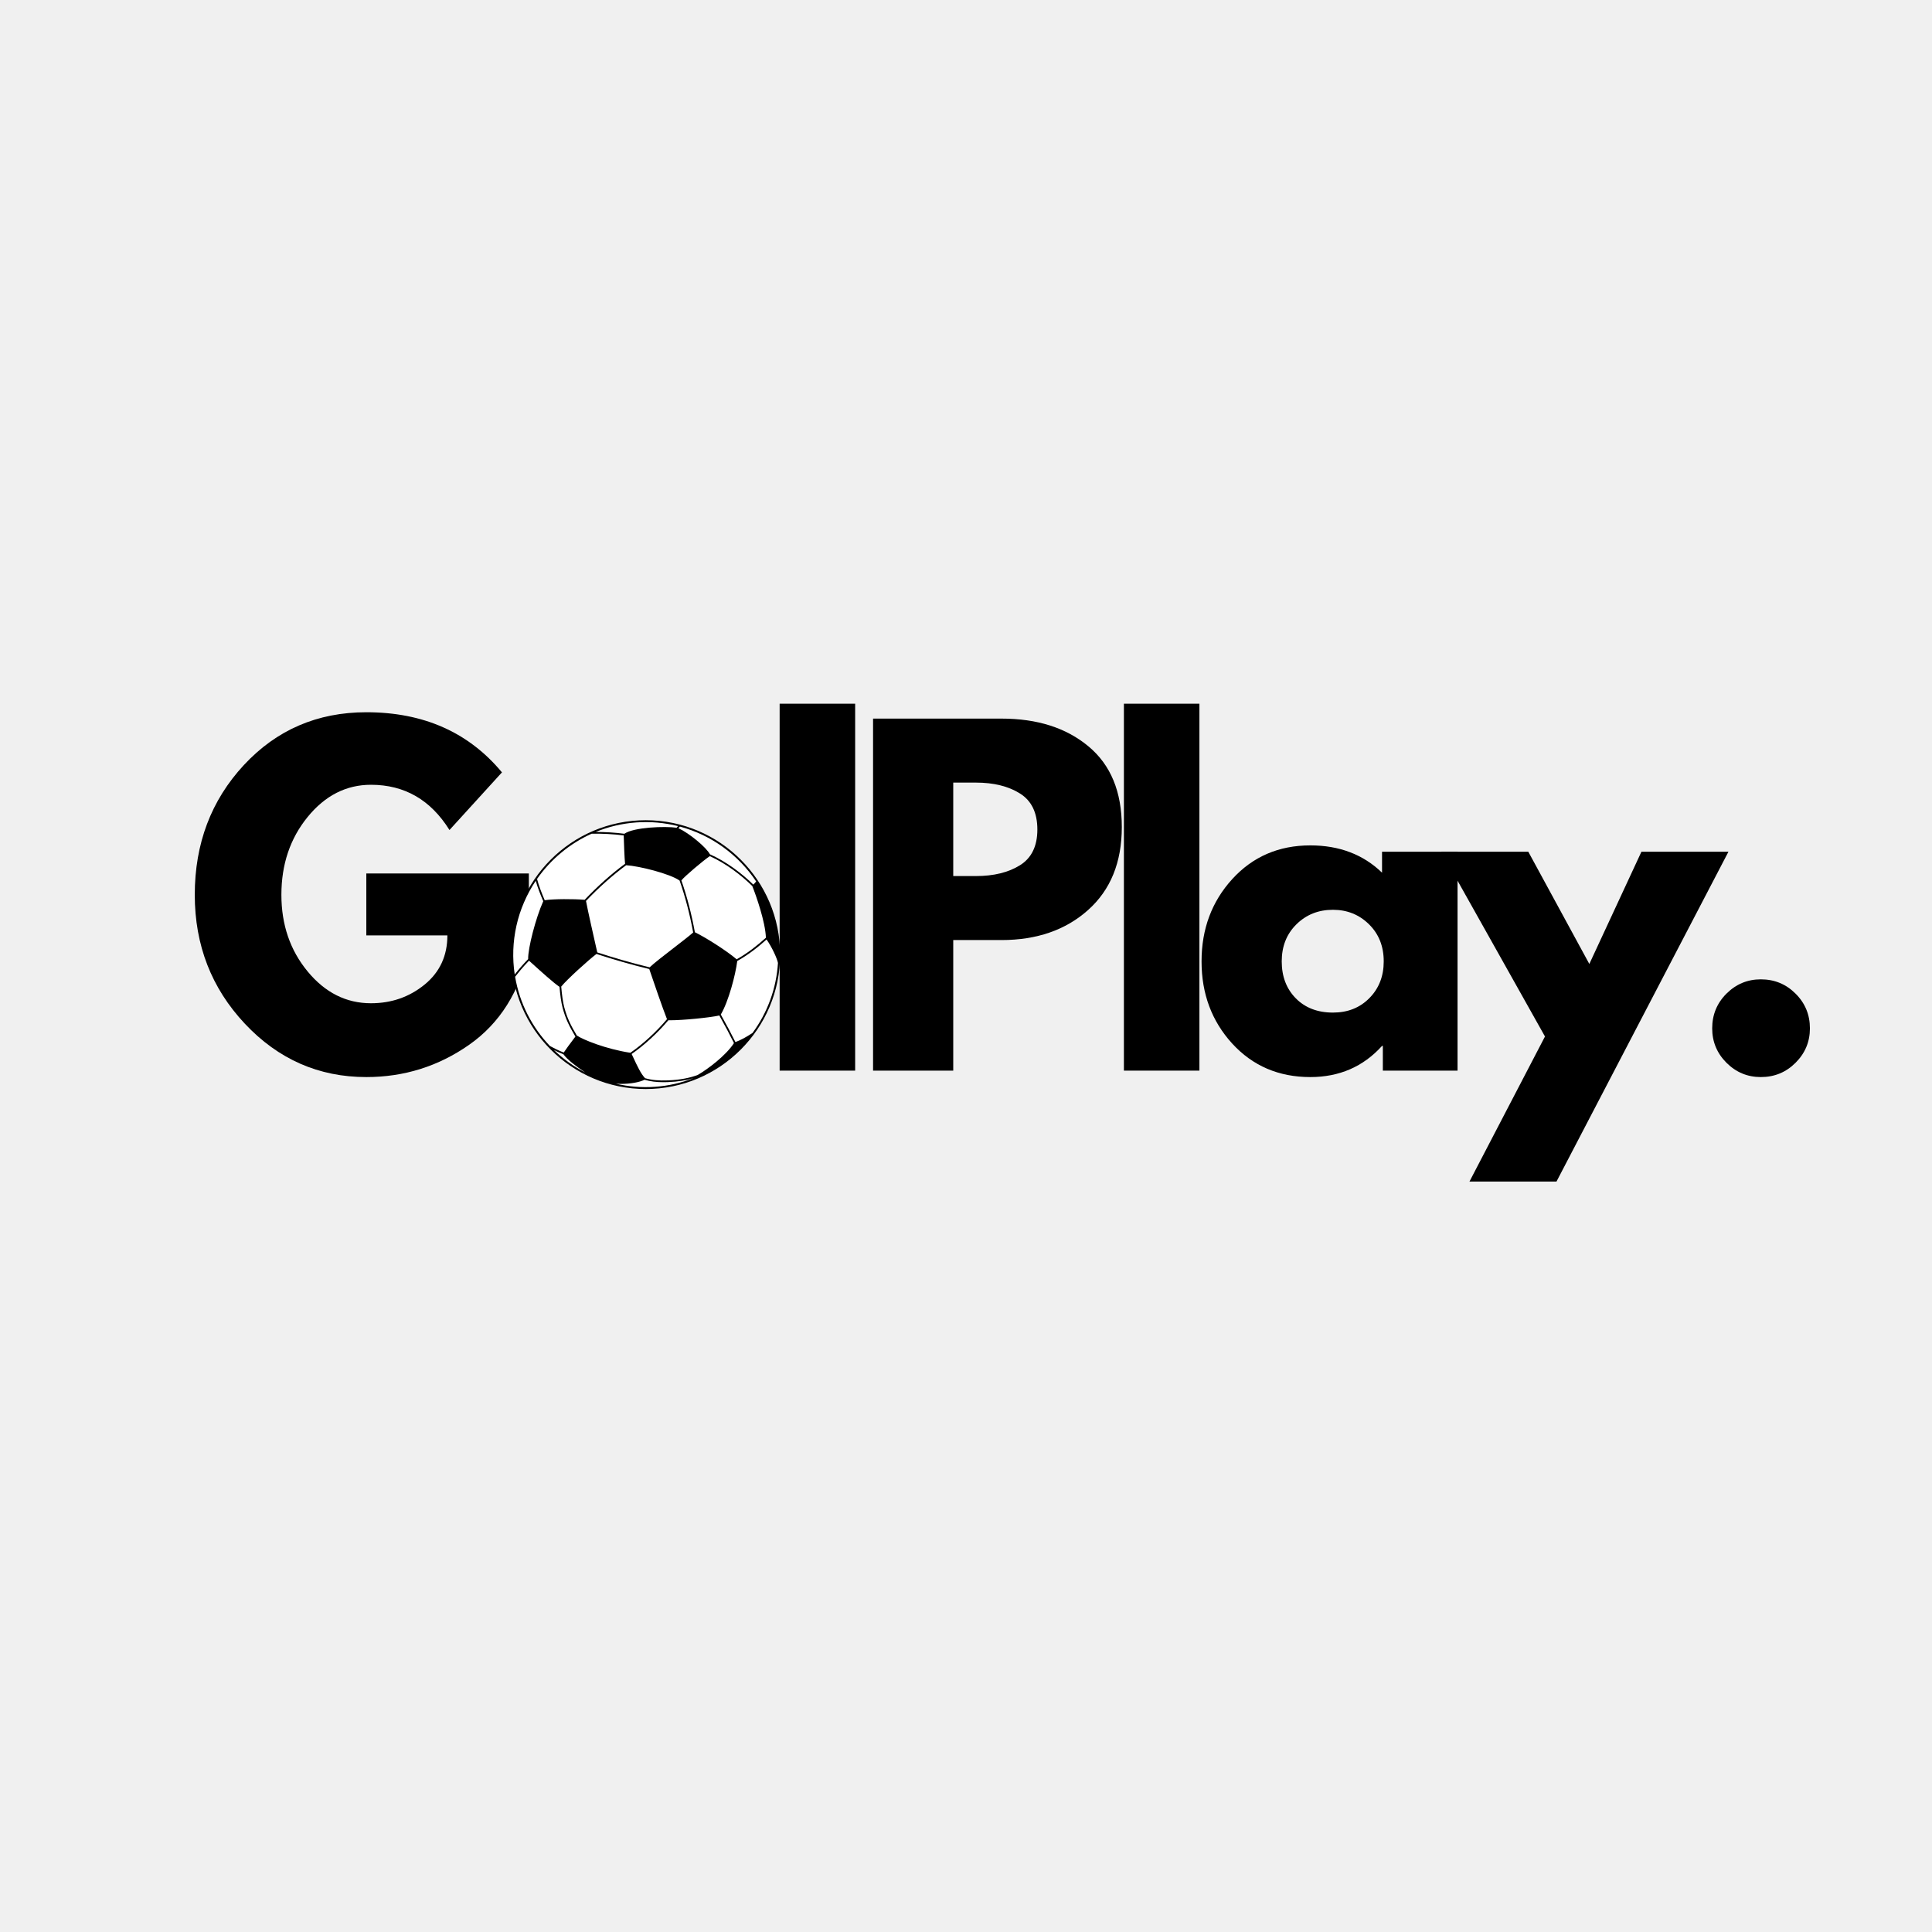
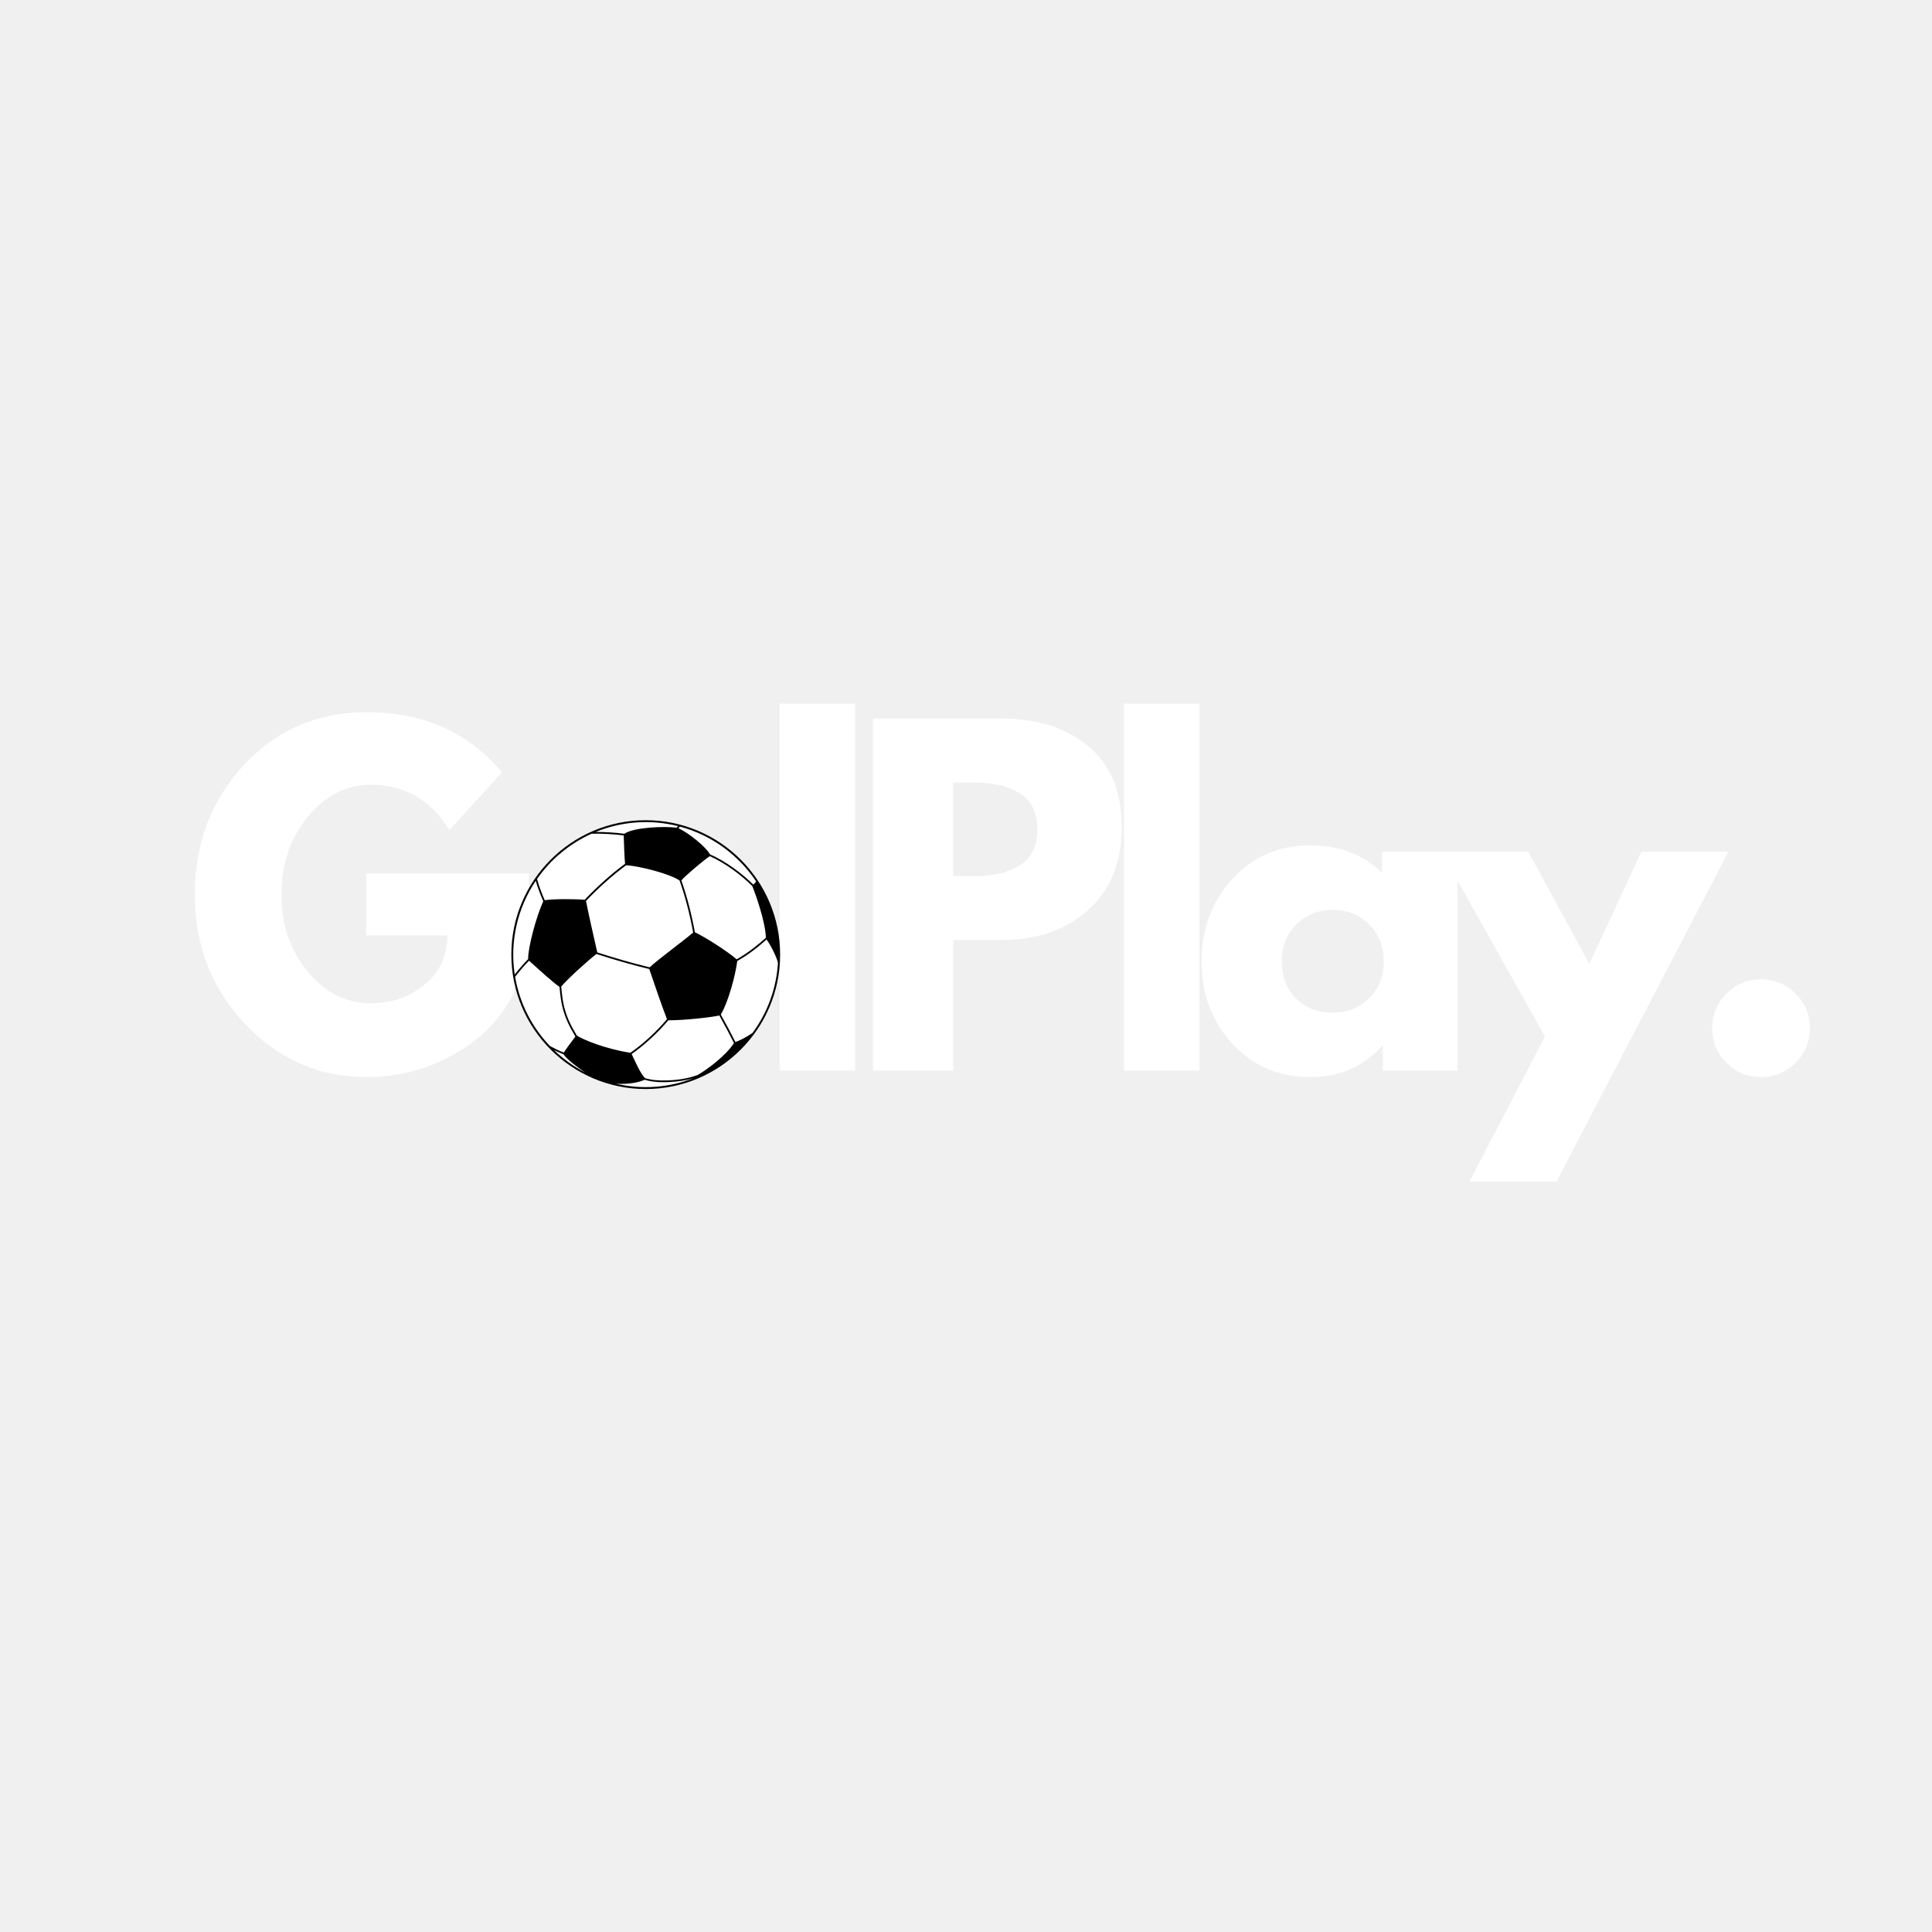
<svg xmlns="http://www.w3.org/2000/svg" width="500" zoomAndPan="magnify" viewBox="0 0 375 375" height="500" preserveAspectRatio="xMidYMid meet" version="1.0">
  <defs>
    <g />
-     <clipPath id="36f47a72ca">
+     <clipPath id="98416da918">
      <path d="M 99 159.008 L 151.434 159.008 L 151.434 211.508 L 99 211.508 Z M 99 159.008 " clip-rule="nonzero" />
    </clipPath>
  </defs>
-   <g fill="#000000" fill-opacity="1">
+   <g fill="#ffffff" fill-opacity="1">
    <g transform="translate(35.89915, 207.8082)">
      <g>
        <path d="M 66.75 -38.266 L 66.75 -23.438 C 64.977 -15.32 61.109 -9.176 55.141 -5 C 49.18 -0.832 42.535 1.25 35.203 1.25 C 25.973 1.25 18.113 -2.203 11.625 -9.109 C 5.145 -16.016 1.906 -24.352 1.906 -34.125 C 1.906 -44.062 5.078 -52.453 11.422 -59.297 C 17.773 -66.141 25.703 -69.562 35.203 -69.562 C 46.297 -69.562 55.07 -65.672 61.531 -57.891 L 51.344 -46.703 C 47.695 -52.555 42.617 -55.484 36.109 -55.484 C 31.305 -55.484 27.207 -53.398 23.812 -49.234 C 20.414 -45.066 18.719 -40.031 18.719 -34.125 C 18.719 -28.32 20.414 -23.363 23.812 -19.25 C 27.207 -15.133 31.305 -13.078 36.109 -13.078 C 40.078 -13.078 43.539 -14.281 46.5 -16.688 C 49.457 -19.094 50.938 -22.281 50.938 -26.25 L 35.203 -26.25 L 35.203 -38.266 Z M 66.75 -38.266 " />
      </g>
    </g>
  </g>
-   <g fill="#000000" fill-opacity="1">
+   <g fill="#ffffff" fill-opacity="1">
    <g transform="translate(98.08467, 207.8082)">
      <g>
        <path d="M 8.984 -5.047 C 4.266 -9.242 1.906 -14.629 1.906 -21.203 C 1.906 -27.773 4.359 -33.172 9.266 -37.391 C 14.18 -41.609 20.258 -43.719 27.5 -43.719 C 34.613 -43.719 40.613 -41.594 45.5 -37.344 C 50.383 -33.094 52.828 -27.707 52.828 -21.188 C 52.828 -14.676 50.441 -9.305 45.672 -5.078 C 40.898 -0.859 34.844 1.25 27.5 1.25 C 19.875 1.25 13.703 -0.848 8.984 -5.047 Z M 20.328 -28.406 C 18.422 -26.531 17.469 -24.129 17.469 -21.203 C 17.469 -18.273 18.379 -15.883 20.203 -14.031 C 22.023 -12.188 24.426 -11.266 27.406 -11.266 C 30.281 -11.266 32.641 -12.203 34.484 -14.078 C 36.336 -15.953 37.266 -18.328 37.266 -21.203 C 37.266 -24.129 36.312 -26.531 34.406 -28.406 C 32.5 -30.281 30.164 -31.219 27.406 -31.219 C 24.594 -31.219 22.234 -30.281 20.328 -28.406 Z M 20.328 -28.406 " />
      </g>
    </g>
  </g>
-   <g fill="#000000" fill-opacity="1">
+   <g fill="#ffffff" fill-opacity="1">
    <g transform="translate(146.359, 207.8082)">
      <g>
        <path d="M 4.969 0 L 4.969 -71.219 L 19.625 -71.219 L 19.625 0 Z M 4.969 0 " />
      </g>
    </g>
  </g>
-   <g fill="#000000" fill-opacity="1">
+   <g fill="#ffffff" fill-opacity="1">
    <g transform="translate(164.4925, 207.8082)">
      <g>
        <path d="M 4.969 -68.328 L 29.891 -68.328 C 36.848 -68.328 42.477 -66.531 46.781 -62.938 C 51.094 -59.352 53.25 -54.133 53.25 -47.281 C 53.25 -40.438 51.066 -35.066 46.703 -31.172 C 42.348 -27.285 36.742 -25.344 29.891 -25.344 L 20.531 -25.344 L 20.531 0 L 4.969 0 Z M 20.531 -37.766 L 24.922 -37.766 C 28.398 -37.766 31.258 -38.469 33.5 -39.875 C 35.738 -41.281 36.859 -43.586 36.859 -46.797 C 36.859 -50.047 35.738 -52.375 33.5 -53.781 C 31.258 -55.195 28.398 -55.906 24.922 -55.906 L 20.531 -55.906 Z M 20.531 -37.766 " />
      </g>
    </g>
  </g>
-   <g fill="#000000" fill-opacity="1">
+   <g fill="#ffffff" fill-opacity="1">
    <g transform="translate(213.1809, 207.8082)">
      <g>
        <path d="M 4.969 0 L 4.969 -71.219 L 19.625 -71.219 L 19.625 0 Z M 4.969 0 " />
      </g>
    </g>
  </g>
-   <g fill="#000000" fill-opacity="1">
+   <g fill="#ffffff" fill-opacity="1">
    <g transform="translate(231.3143, 207.8082)">
      <g>
        <path d="M 7.859 -5.25 C 3.891 -9.594 1.906 -14.91 1.906 -21.203 C 1.906 -27.492 3.891 -32.816 7.859 -37.172 C 11.836 -41.535 16.891 -43.719 23.016 -43.719 C 28.648 -43.719 33.289 -41.953 36.938 -38.422 L 36.938 -42.484 L 51.594 -42.484 L 51.594 0 L 37.094 0 L 37.094 -4.797 L 36.938 -4.797 C 33.289 -0.766 28.648 1.25 23.016 1.25 C 16.891 1.25 11.836 -0.914 7.859 -5.25 Z M 20.328 -28.406 C 18.422 -26.531 17.469 -24.129 17.469 -21.203 C 17.469 -18.273 18.379 -15.883 20.203 -14.031 C 22.023 -12.188 24.426 -11.266 27.406 -11.266 C 30.281 -11.266 32.641 -12.203 34.484 -14.078 C 36.336 -15.953 37.266 -18.328 37.266 -21.203 C 37.266 -24.129 36.312 -26.531 34.406 -28.406 C 32.5 -30.281 30.164 -31.219 27.406 -31.219 C 24.594 -31.219 22.234 -30.281 20.328 -28.406 Z M 20.328 -28.406 " />
      </g>
    </g>
  </g>
-   <g fill="#000000" fill-opacity="1">
+   <g fill="#ffffff" fill-opacity="1">
    <g transform="translate(281.4104, 207.8082)">
      <g>
        <path d="M 37.188 -42.484 L 54.078 -42.484 L 20.703 21.531 L 3.812 21.531 L 18.469 -6.625 L -1.656 -42.484 L 15.234 -42.484 L 27.078 -20.703 Z M 37.188 -42.484 " />
      </g>
    </g>
  </g>
-   <g fill="#000000" fill-opacity="1">
+   <g fill="#ffffff" fill-opacity="1">
    <g transform="translate(327.3662, 207.8082)">
      <g>
        <path d="M 14.406 -17.719 C 17.062 -17.719 19.312 -16.789 21.156 -14.938 C 23.008 -13.094 23.938 -10.848 23.938 -8.203 C 23.938 -5.609 23.008 -3.383 21.156 -1.531 C 19.312 0.32 17.062 1.25 14.406 1.25 C 11.812 1.25 9.586 0.32 7.734 -1.531 C 5.891 -3.383 4.969 -5.609 4.969 -8.203 C 4.969 -10.848 5.891 -13.094 7.734 -14.938 C 9.586 -16.789 11.812 -17.719 14.406 -17.719 Z M 14.406 -17.719 " />
      </g>
    </g>
  </g>
-   <g clip-path="url(#36f47a72ca)">
+   <g clip-path="url(#98416da918)">
    <path fill="#ffffff" d="M 125.336 159.359 C 111.039 159.359 99.406 170.992 99.406 185.289 C 99.406 199.59 111.039 211.223 125.336 211.223 C 139.633 211.223 151.266 199.59 151.266 185.289 C 151.266 170.992 139.633 159.359 125.336 159.359 Z M 125.336 159.359 " fill-opacity="1" fill-rule="nonzero" />
    <path fill="#000000" d="M 125.336 159.203 C 110.953 159.203 99.25 170.906 99.25 185.289 C 99.25 199.676 110.953 211.379 125.336 211.379 C 139.723 211.379 151.422 199.676 151.422 185.289 C 151.422 170.906 139.723 159.203 125.336 159.203 Z M 148.66 182.016 C 147.113 183.41 145.207 184.953 142.988 186.203 C 140.996 184.5 136.871 181.898 134.875 180.949 C 134.238 177.441 133.352 174.035 132.258 170.891 C 132.84 170.117 136.566 166.973 137.777 166.176 C 140.895 167.586 143.871 169.859 146.016 171.977 L 146.035 172.02 C 146.742 173.789 148.57 178.984 148.66 182.016 Z M 122.348 204.344 C 117.477 203.59 113.152 201.785 112.012 201.023 L 111.949 200.98 C 110.766 198.973 110.082 197.625 109.516 195.484 C 109.25 194.48 109.059 192.996 108.934 191.496 C 110 190.156 114.242 186.316 115.773 185.164 C 118.883 186.176 122.57 187.262 126.02 188.086 C 126.793 190.383 128.648 195.777 129.461 197.82 C 127.426 200.238 124.797 202.664 122.348 204.344 Z M 121.535 167.941 C 124.059 168.086 130.012 169.582 131.906 170.914 C 133.008 174.062 133.902 177.477 134.543 180.996 C 133.77 181.676 132.297 182.816 130.734 184.02 C 128.844 185.48 126.895 186.988 126.098 187.758 C 122.68 186.941 119.023 185.867 115.93 184.859 C 115.895 184.691 115.824 184.387 115.73 183.973 C 115.246 181.836 114.117 176.879 113.742 174.875 C 116.211 172.273 118.984 169.816 121.535 167.941 Z M 102.684 186.469 C 102.844 186.613 103.086 186.828 103.375 187.09 C 104.84 188.418 107.547 190.863 108.602 191.547 C 108.727 193.059 108.922 194.555 109.191 195.57 C 109.773 197.77 110.473 199.141 111.684 201.199 C 111.492 201.461 111.297 201.719 111.102 201.977 C 110.598 202.641 110.078 203.332 109.422 204.297 C 108.418 203.91 107.5 203.449 106.742 203.031 C 103.273 199.398 100.855 194.754 99.984 189.59 C 100.535 188.887 101.445 187.734 102.684 186.469 Z M 109.359 204.633 C 110.086 205.652 111.863 207.023 113.59 208.16 C 111.355 207.004 109.332 205.555 107.52 203.812 C 108.117 204.117 108.734 204.391 109.359 204.633 Z M 122.84 205.086 C 122.762 204.918 122.684 204.75 122.602 204.578 C 125.059 202.883 127.688 200.453 129.727 198.031 C 129.836 198.031 129.949 198.035 130.07 198.035 C 132.5 198.035 137.641 197.543 139.625 197.105 C 140.672 198.98 141.766 201.035 142.465 202.461 C 140.871 204.922 137.336 207.543 135.434 208.645 C 134.004 209.184 132.137 209.609 129.586 209.703 C 127.926 209.766 126.586 209.664 125.215 209.277 C 124.402 208.445 123.711 206.961 122.84 205.086 Z M 146.059 200.5 C 144.84 201.312 143.723 201.91 142.746 202.266 C 142.039 200.828 140.949 198.781 139.906 196.918 C 141.402 194.398 142.758 189.258 143.102 186.527 C 145.324 185.285 147.234 183.75 148.789 182.352 C 149.855 183.855 150.879 186.148 151 186.906 C 151 186.906 151 186.91 151 186.91 C 150.848 189.367 150.352 191.75 149.512 194.062 C 148.668 196.375 147.52 198.52 146.059 200.5 Z M 146.77 171.094 C 146.598 171.309 146.414 171.512 146.219 171.703 C 144.023 169.547 140.977 167.234 137.797 165.816 C 137.094 164.469 133.797 161.73 131.688 160.758 C 131.777 160.652 131.875 160.547 131.973 160.441 C 138.105 162.082 143.344 165.938 146.77 171.094 Z M 131.605 160.348 C 131.516 160.449 131.422 160.551 131.332 160.66 C 129.105 160.344 123.039 160.539 121.191 161.832 C 119.348 161.598 117.492 161.48 115.633 161.477 C 118.164 160.441 120.797 159.828 123.527 159.633 C 126.258 159.441 128.953 159.676 131.605 160.344 Z M 114.84 161.82 C 116.922 161.785 118.996 161.898 121.062 162.152 L 121.07 162.398 C 121.117 163.828 121.203 166.445 121.324 167.664 C 118.754 169.547 115.984 172.012 113.484 174.648 C 111.312 174.469 107.484 174.469 105.73 174.73 C 105.129 173.34 104.586 171.914 104.238 170.605 C 105.578 168.691 107.145 166.984 108.945 165.496 C 110.742 164.004 112.707 162.777 114.84 161.82 Z M 103.988 170.965 C 104.344 172.234 104.871 173.594 105.445 174.922 C 103.996 178.148 102.465 184.027 102.512 186.16 C 101.59 187.109 100.723 188.102 99.906 189.145 C 99.668 187.566 99.578 185.984 99.633 184.391 C 99.691 182.801 99.895 181.227 100.242 179.672 C 100.59 178.117 101.078 176.609 101.711 175.145 C 102.34 173.68 103.098 172.289 103.988 170.965 Z M 119.543 210.344 C 119.832 210.355 120.137 210.387 120.418 210.387 C 122.445 210.387 124.16 210.051 125.098 209.582 C 126.277 209.918 127.434 210.055 128.766 210.055 C 129.035 210.055 129.312 210.051 129.598 210.039 C 131.66 209.965 133.285 209.672 134.594 209.277 C 132.195 210.207 129.715 210.766 127.148 210.945 C 124.582 211.129 122.047 210.926 119.539 210.344 Z M 119.543 210.344 " fill-opacity="1" fill-rule="nonzero" />
  </g>
</svg>
